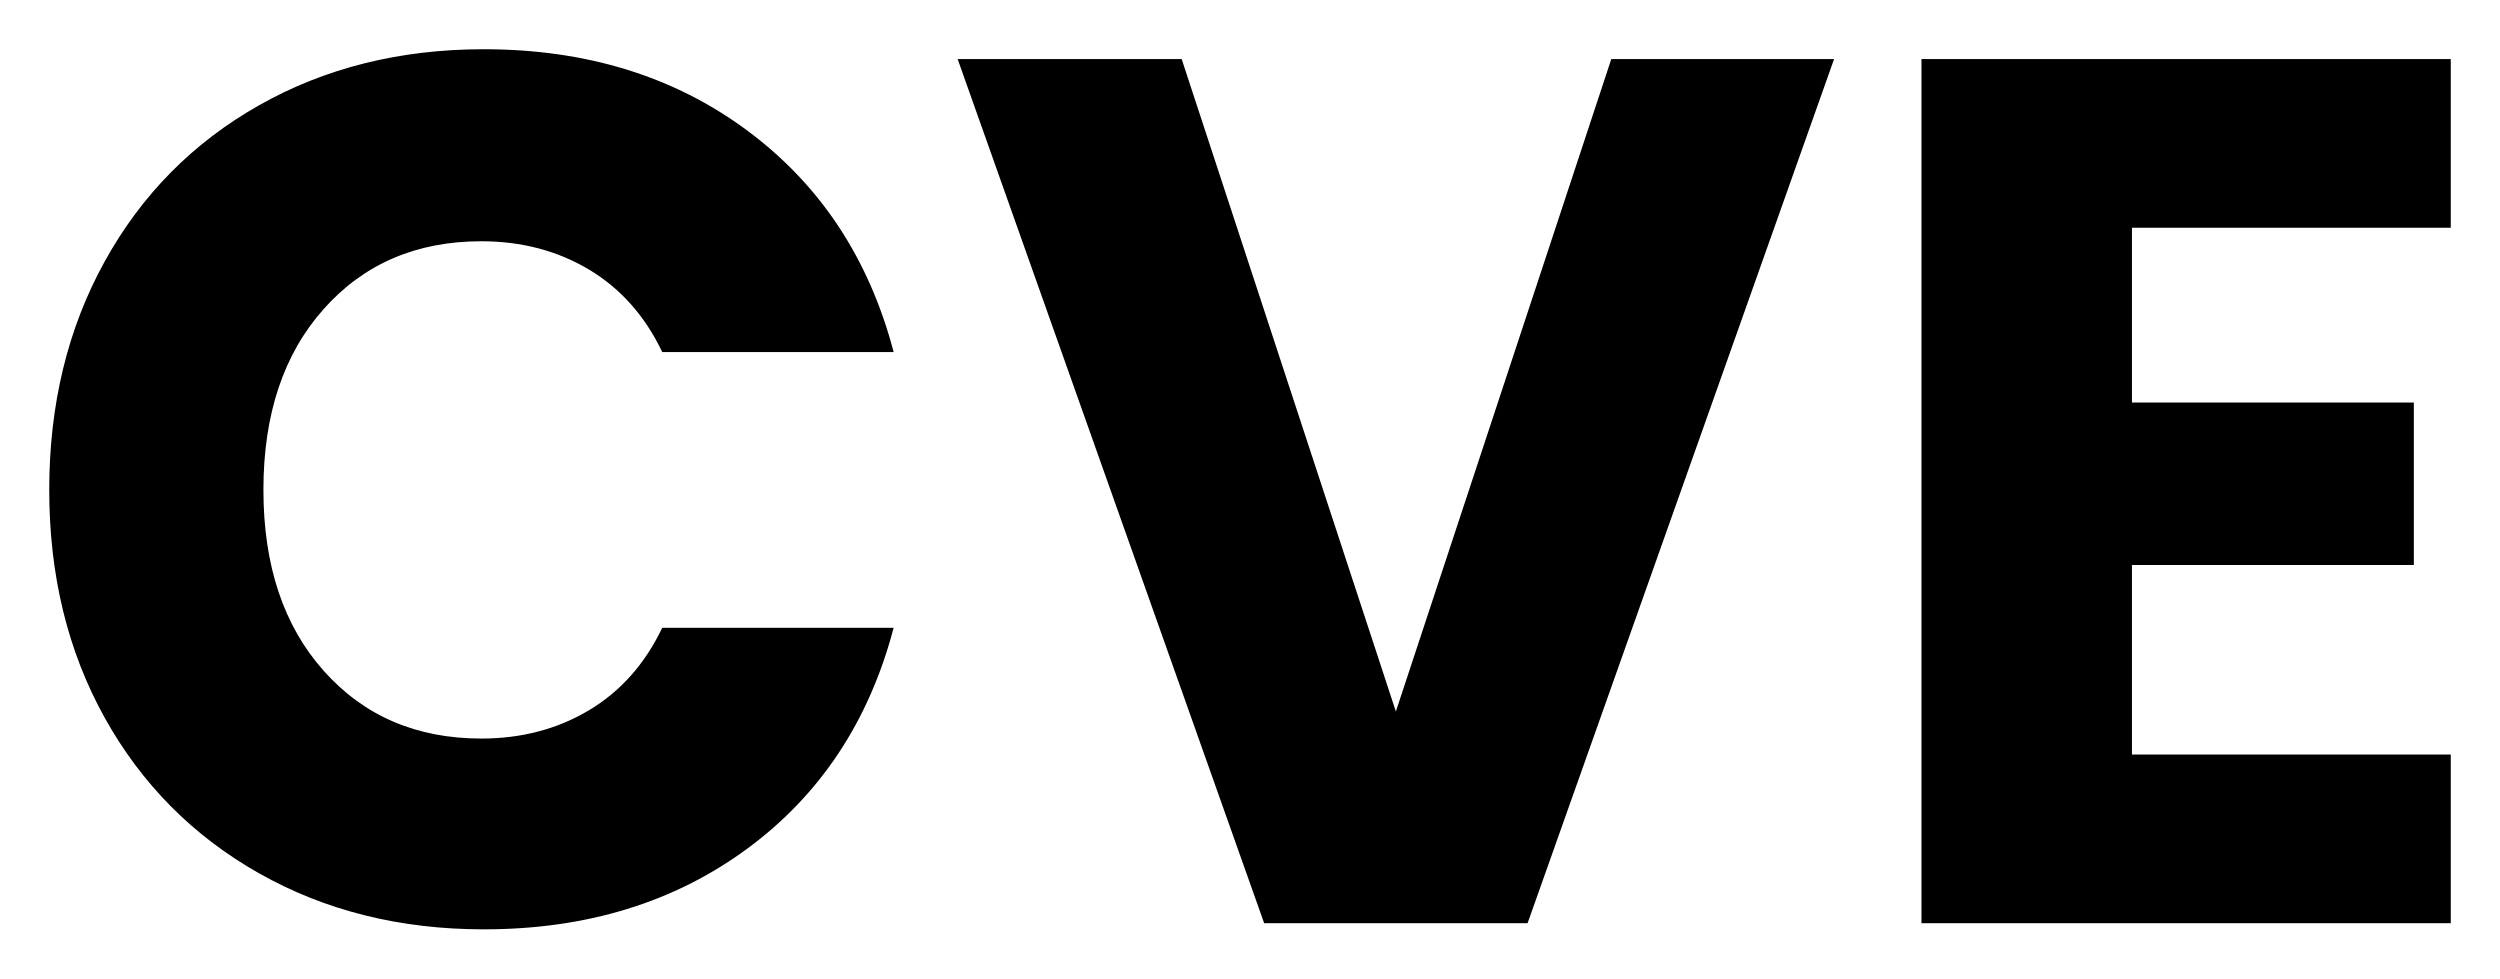
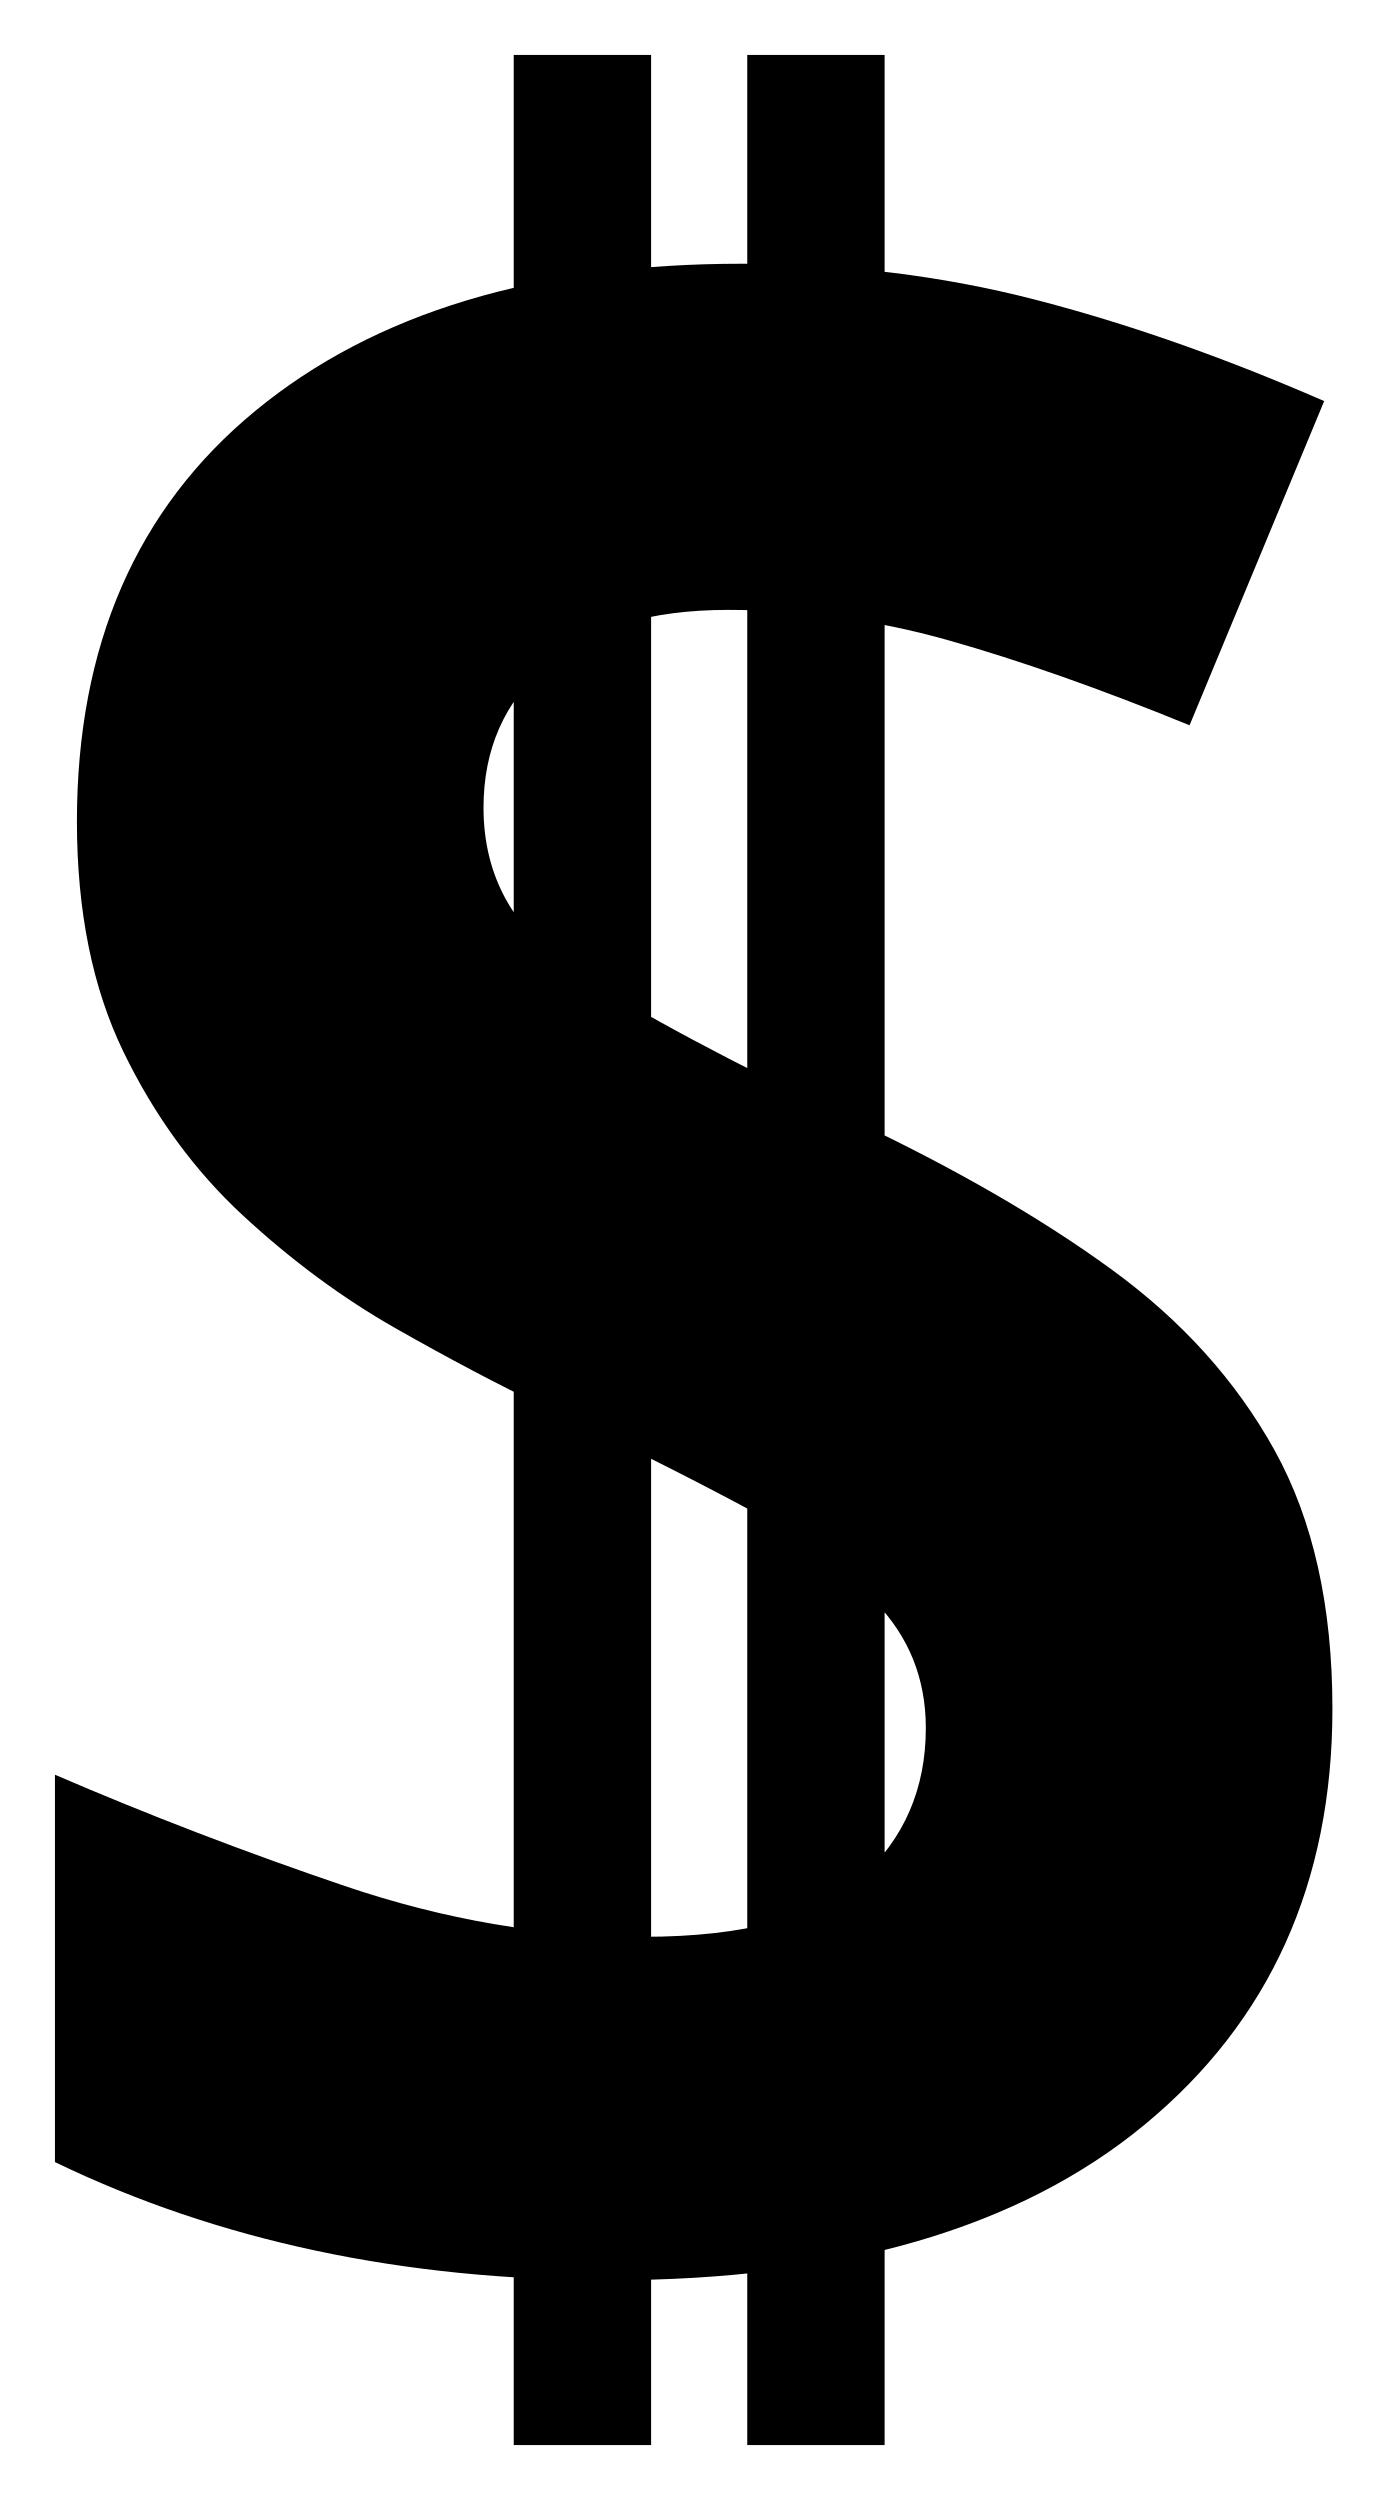
- <svg xmlns="http://www.w3.org/2000/svg" viewBox="-0.7 -75 203.1 79.5">
-   <path fill="currentColor" d="M38.6-71q12.5 0 21.4 6.6t11.9 18H53.1q-2.1-4.4-5.95-6.7t-8.75-2.3q-7.9 0-12.8 5.5t-4.9 14.7 4.9 14.7T38.4-15q4.9 0 8.75-2.3T53.1-24h18.8Q68.9-12.6 60-6.05T38.6.5Q28.4.5 20.35-4.05T7.8-16.7 3.3-35.2t4.5-18.55 12.55-12.7T38.6-71m109.7.8L123.4 0H102L77.1-70.2h18.2l17.4 53 17.5-53Zm24.2 13.7v14.2h22.9v13.2h-22.9v15.4h25.9V0h-43v-70.2h43v13.7Z" />
+ <svg xmlns="http://www.w3.org/2000/svg" viewBox="26 -820 505 910">
+   <path fill="currentColor" d="M511-198q0 95-68.5 151.5T248 10Q135 10 46-33v-141q51 22 105.5 40.5T260-115q56 0 79.5-21.5T363-191q0-27-18.5-46T295-272.5 224-308q-25-12-54-28.5t-55.5-41T71-437t-17-84q0-96 65-149.5T296-724q56 0 106.5 13T508-674l-49 118q-49-20-88-31t-80-11q-43 0-66 20t-23 52q0 38 34 60t101 54q55 26 93.5 54t59.5 66 21 94M213-800h50V70h-50Zm85 0h50V70h-50Z" />
</svg>
